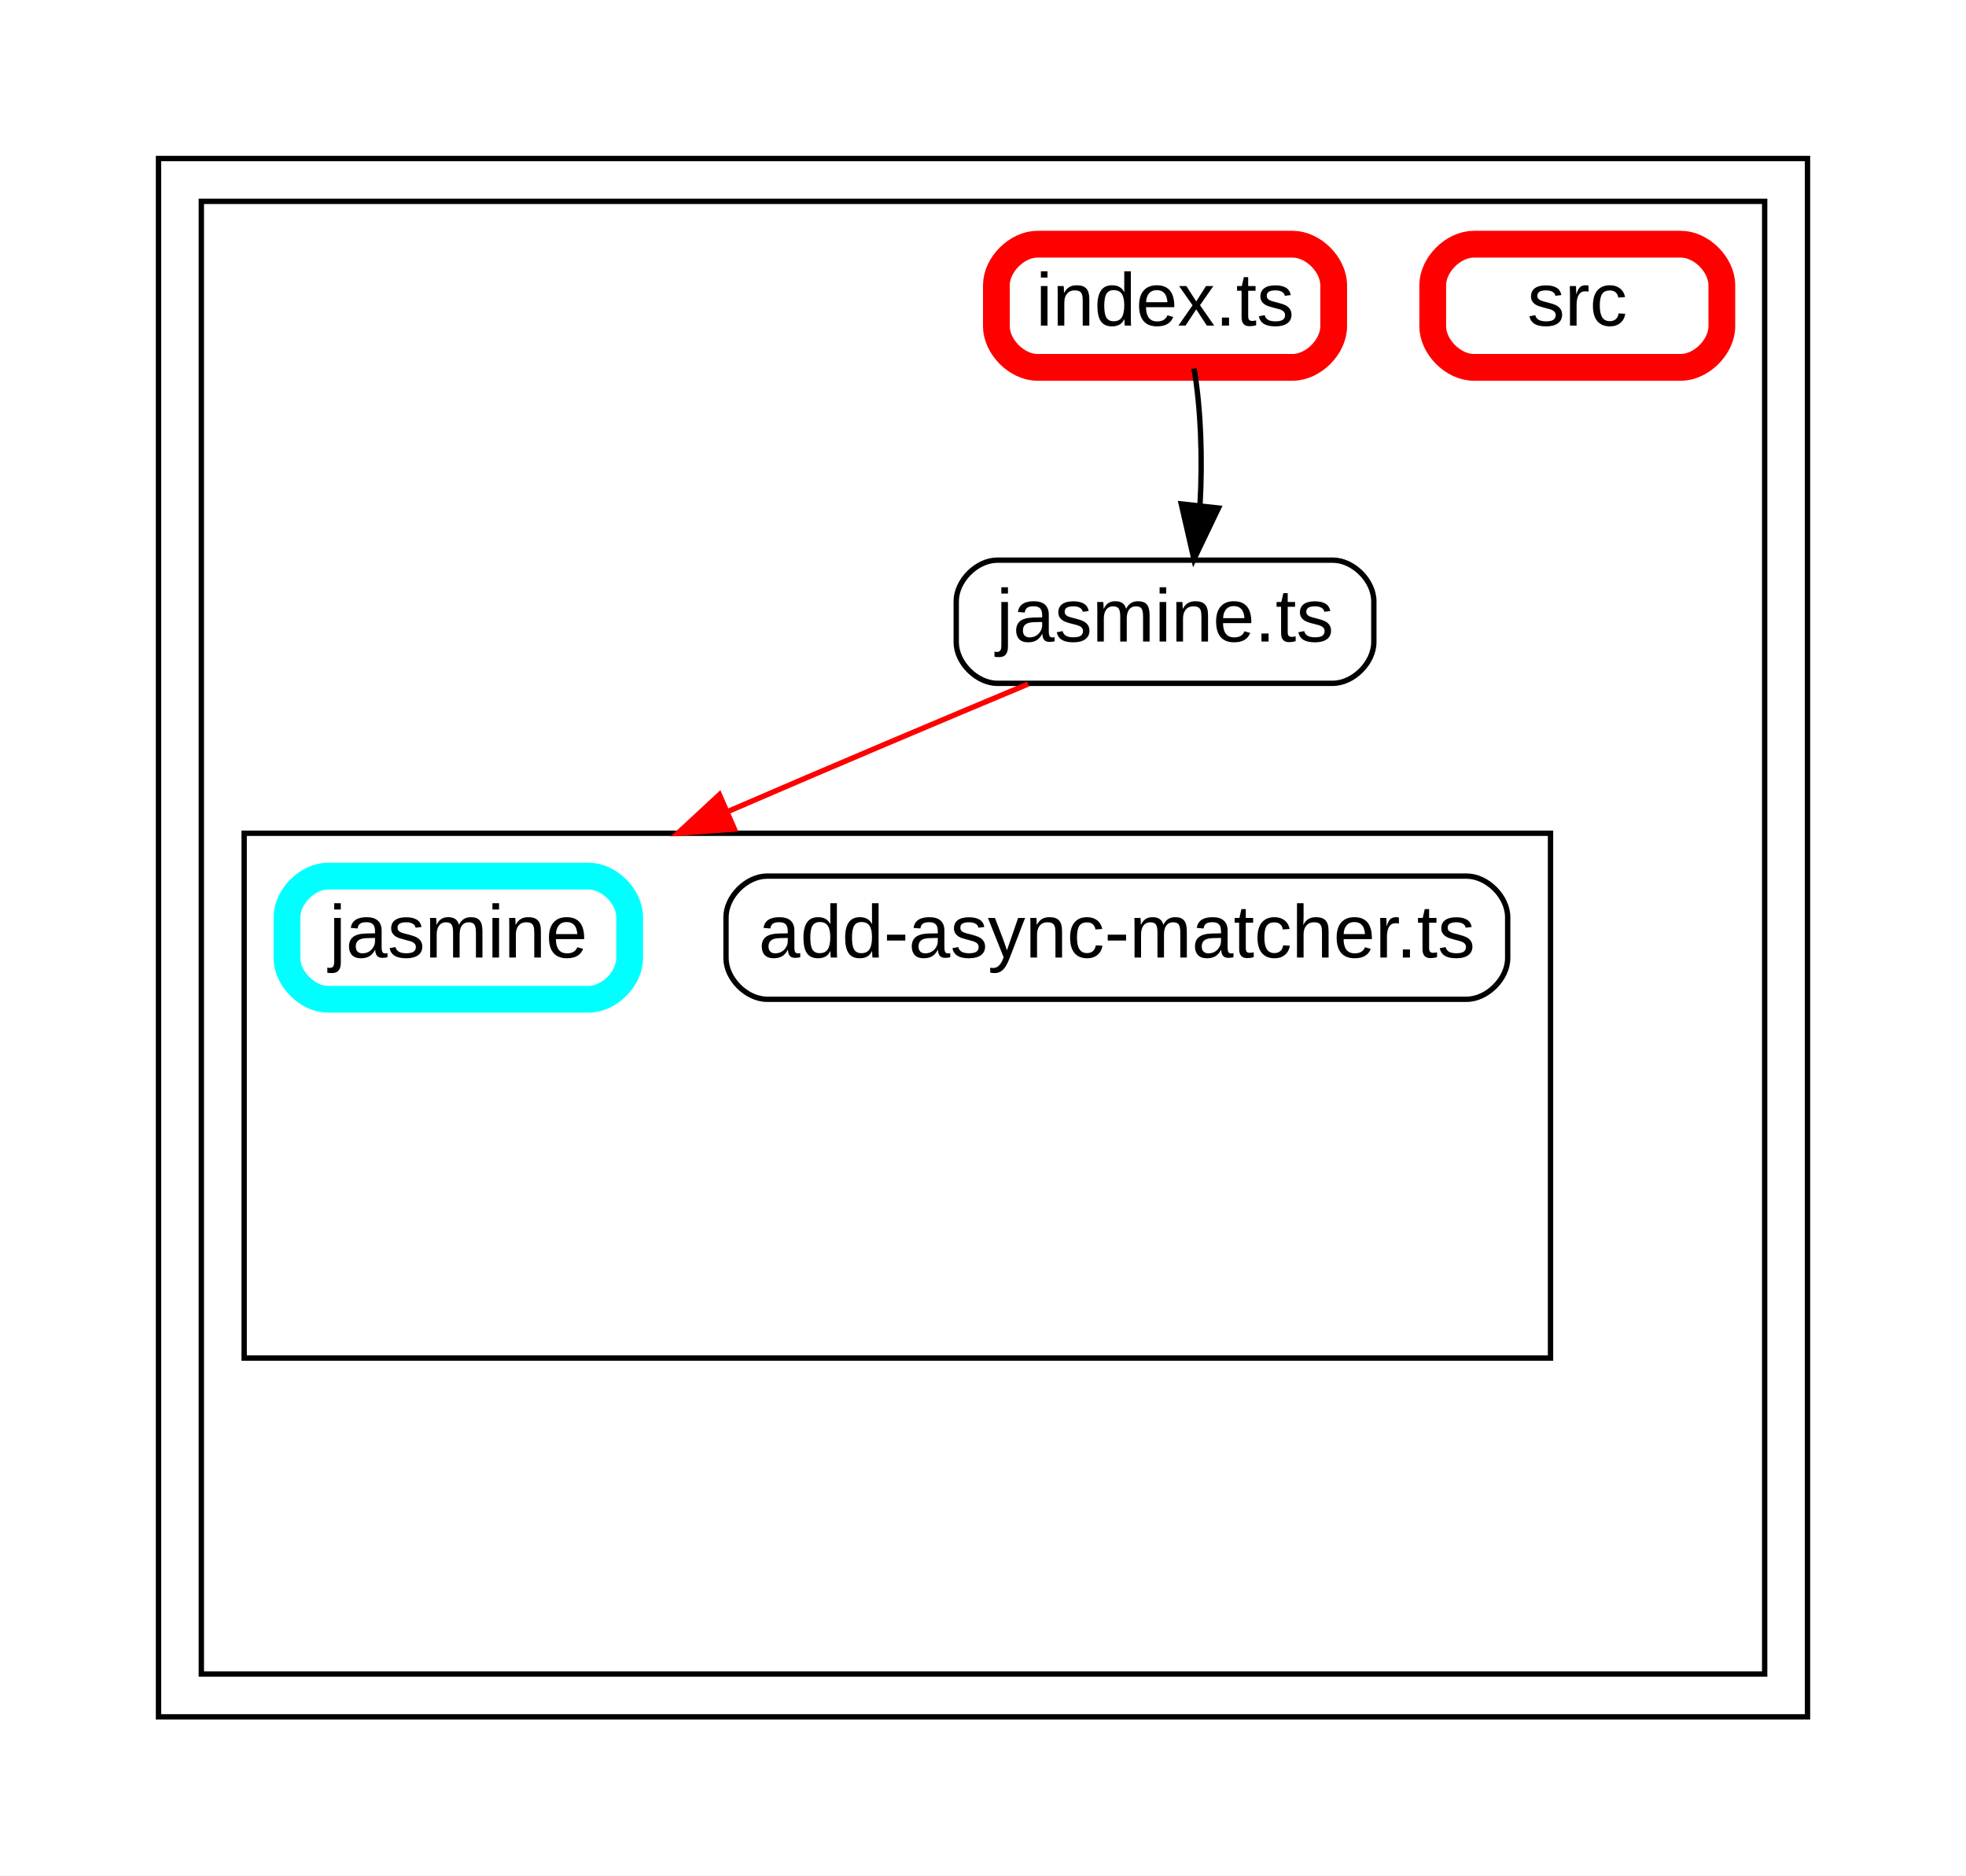
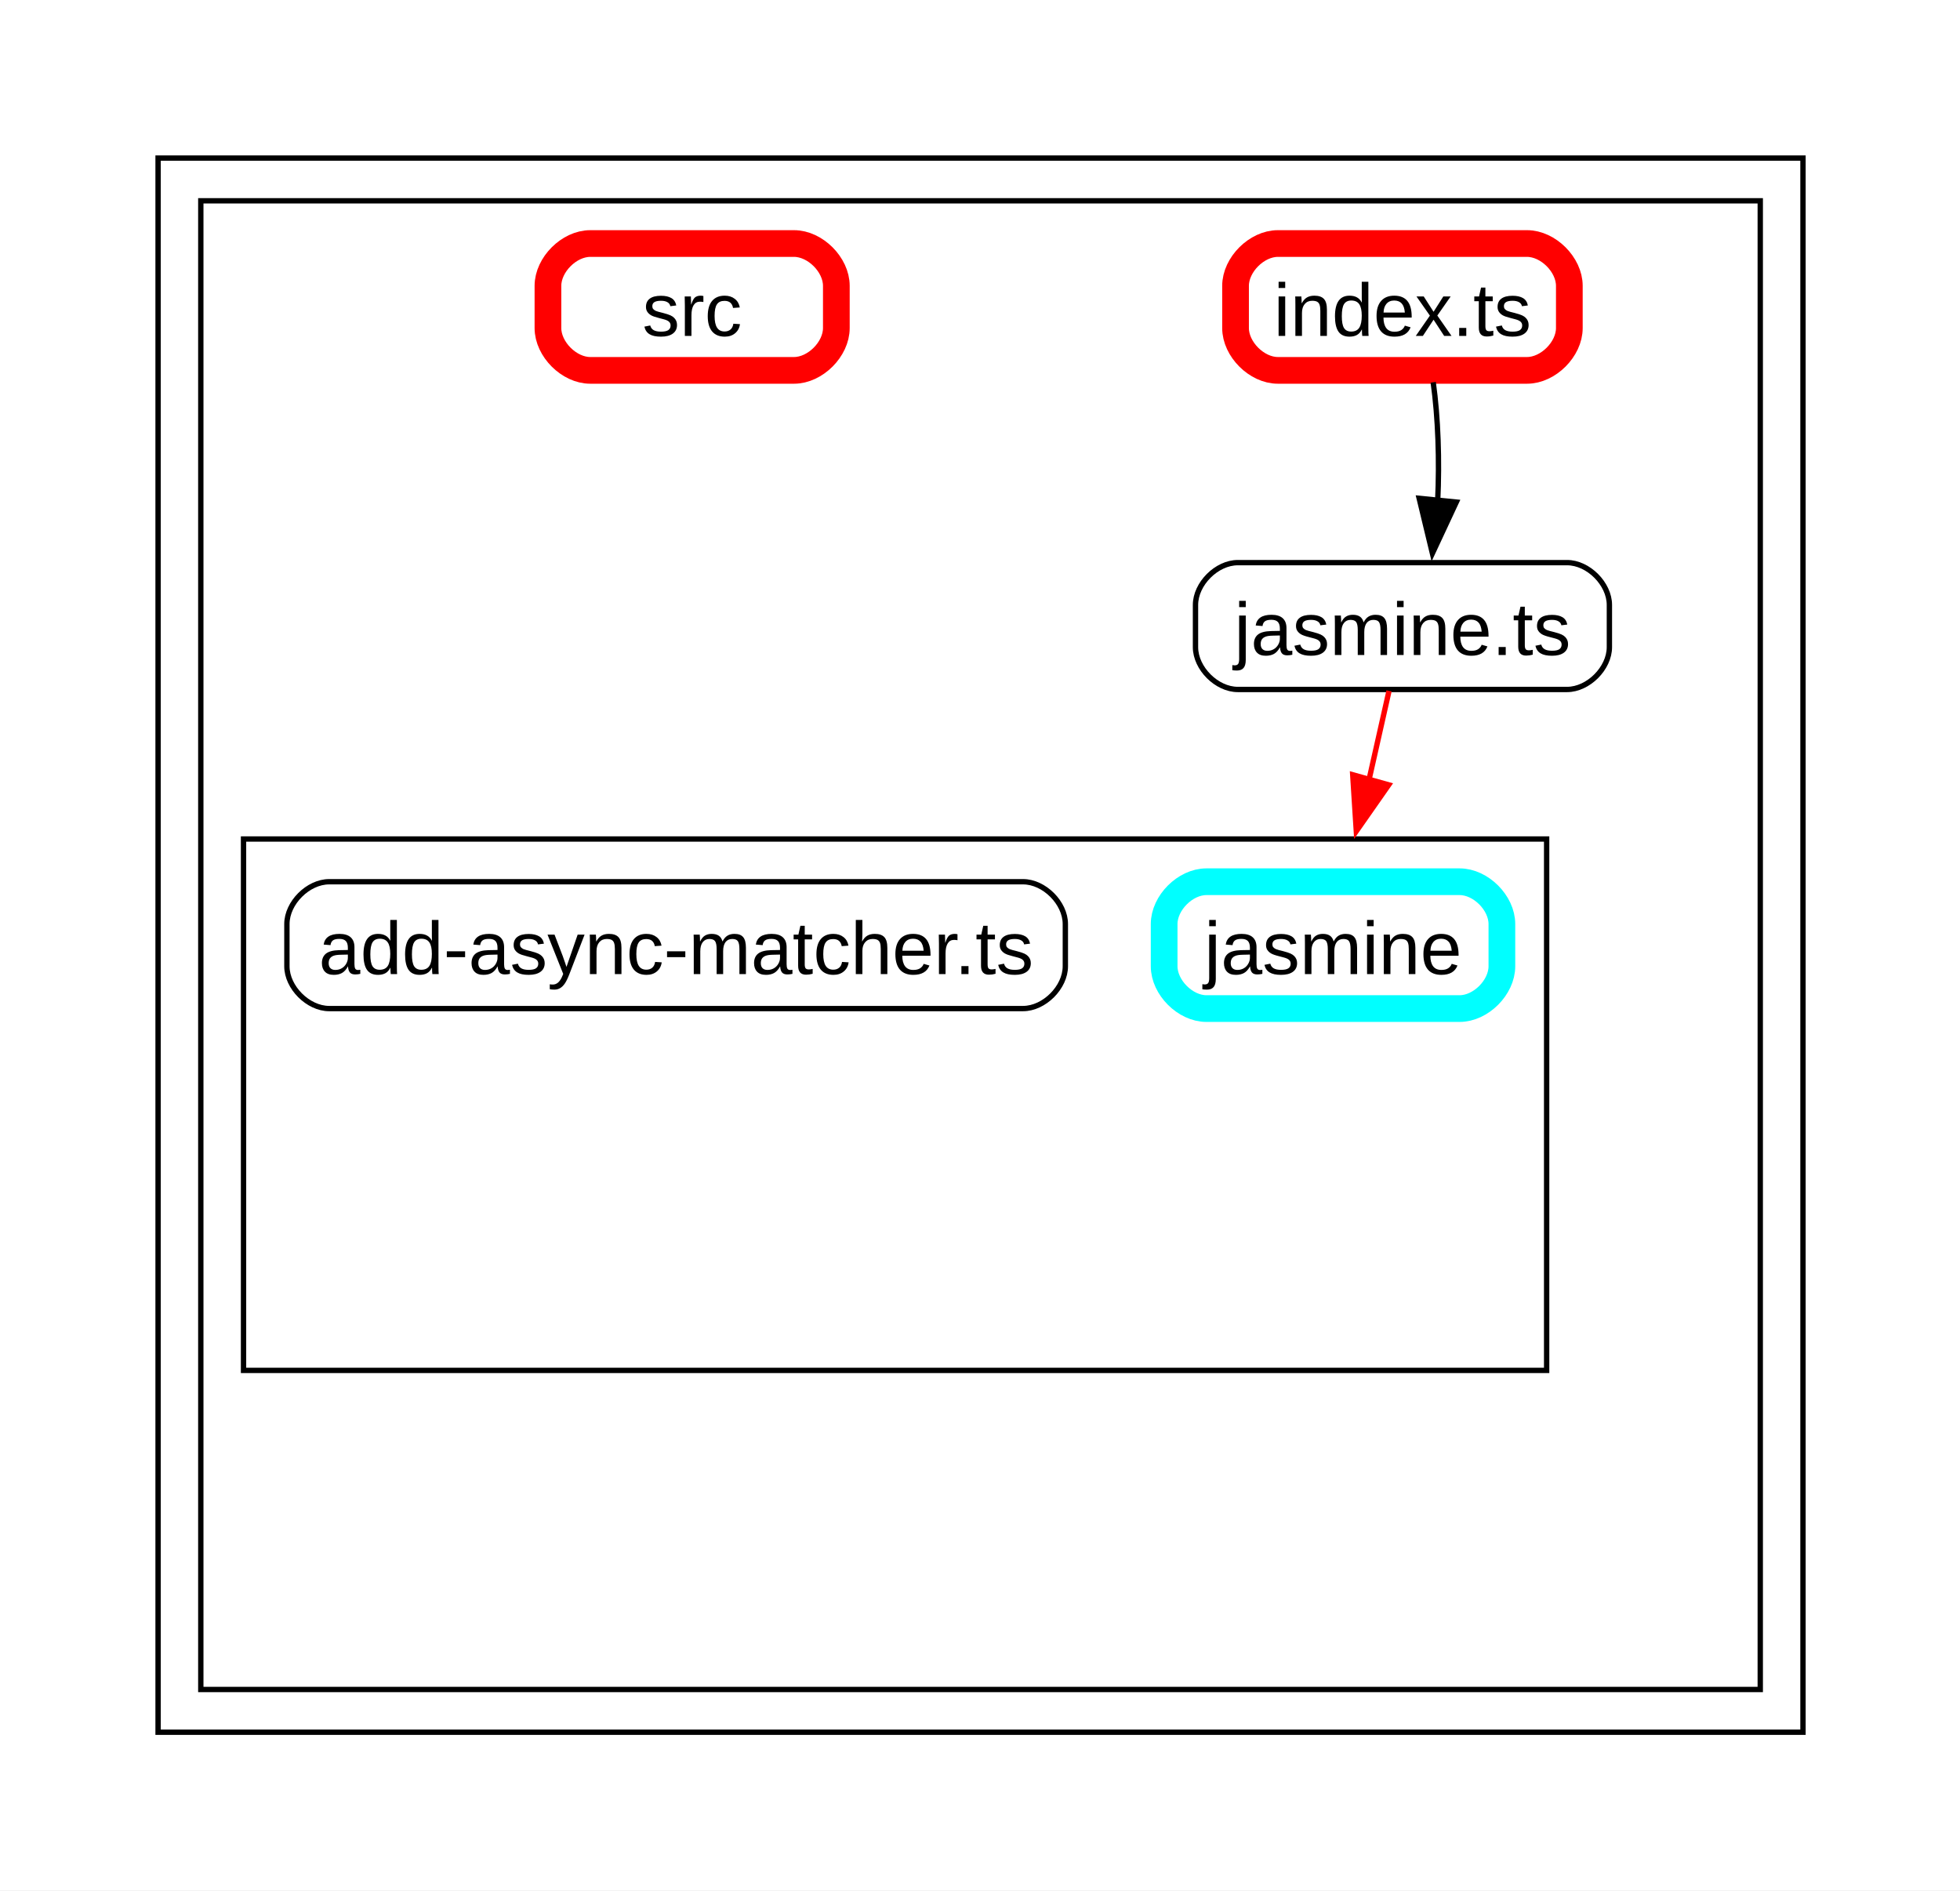
- <svg xmlns="http://www.w3.org/2000/svg" width="367pt" height="350pt" viewBox="0.00 0.00 367.20 350.20">
-   <g id="graph0" class="graph" transform="scale(1 1) rotate(0) translate(21.6 328.6)">
-     <polygon fill="#ffffff" stroke="transparent" points="-21.6,21.6 -21.6,-328.6 345.6,-328.6 345.6,21.6 -21.6,21.6" />
+ <svg xmlns="http://www.w3.org/2000/svg" width="367pt" height="354pt" viewBox="0.00 0.00 367.00 354.00">
+   <g id="graph0" class="graph" transform="scale(1 1) rotate(0) translate(21.6 332.35)">
+     <polygon fill="#ffffff" stroke="none" points="-21.6,21.6 -21.6,-332.35 345.6,-332.35 345.6,21.6 -21.6,21.6" />
    <g id="clust1" class="cluster">
-       <polygon fill="#ffffff" stroke="#000000" points="8,-8 8,-299 316,-299 316,-8 8,-8" />
+       <polygon fill="#ffffff" stroke="#000000" points="8,-8 8,-302.75 316,-302.75 316,-8 8,-8" />
    </g>
    <g id="clust2" class="cluster">
-       <polygon fill="#ffffff" stroke="#000000" points="16,-16 16,-291 308,-291 308,-16 16,-16" />
+       <polygon fill="#ffffff" stroke="#000000" points="16,-16 16,-294.75 308,-294.75 308,-16 16,-16" />
    </g>
    <g id="clust3" class="cluster">
-       <polygon fill="#ffffff" stroke="#000000" points="24,-75 24,-173 268,-173 268,-75 24,-75" />
+       <polygon fill="#ffffff" stroke="#000000" points="24,-75.75 24,-175.25 268,-175.25 268,-75.75 24,-75.75" />
    </g>
    <g id="node1" class="node">
-       <path fill="none" stroke="#000000" d="M252.33,-165C252.33,-165 121.67,-165 121.67,-165 117.83,-165 114,-161.17 114,-157.33 114,-157.33 114,-149.67 114,-149.67 114,-145.83 117.83,-142 121.67,-142 121.67,-142 252.33,-142 252.33,-142 256.17,-142 260,-145.83 260,-149.67 260,-149.67 260,-157.33 260,-157.33 260,-161.17 256.17,-165 252.33,-165" />
-       <text text-anchor="middle" x="187" y="-149.8" font-family="Arial" font-size="14.00" fill="#000000">add-async-matcher.ts</text>
+       <path fill="none" stroke="#000000" d="M169.96,-167.25C169.96,-167.25 40.04,-167.25 40.04,-167.25 36.08,-167.25 32.12,-163.29 32.12,-159.33 32.12,-159.33 32.12,-151.42 32.12,-151.42 32.12,-147.46 36.08,-143.5 40.04,-143.5 40.04,-143.5 169.96,-143.5 169.96,-143.5 173.92,-143.5 177.88,-147.46 177.88,-151.42 177.88,-151.42 177.88,-159.33 177.88,-159.33 177.88,-163.29 173.92,-167.25 169.96,-167.25" />
+       <text xml:space="preserve" text-anchor="middle" x="105" y="-149.95" font-family="Arial" font-size="14.00" fill="#000000">add-async-matcher.ts</text>
    </g>
    <g id="node2" class="node">
-       <path fill="none" stroke="#00ffff" stroke-width="5" d="M88.33,-165C88.33,-165 39.67,-165 39.67,-165 35.83,-165 32,-161.17 32,-157.33 32,-157.33 32,-149.67 32,-149.67 32,-145.83 35.83,-142 39.67,-142 39.67,-142 88.33,-142 88.33,-142 92.17,-142 96,-145.83 96,-149.67 96,-149.67 96,-157.33 96,-157.33 96,-161.17 92.17,-165 88.33,-165" />
-       <text text-anchor="middle" x="64" y="-149.8" font-family="Arial" font-size="14.00" fill="#000000">jasmine</text>
+       <path fill="none" stroke="#00ffff" stroke-width="5" d="M251.71,-167.25C251.71,-167.25 204.29,-167.25 204.29,-167.25 200.33,-167.25 196.38,-163.29 196.38,-159.33 196.38,-159.33 196.38,-151.42 196.38,-151.42 196.38,-147.46 200.33,-143.5 204.29,-143.5 204.29,-143.5 251.71,-143.5 251.71,-143.5 255.67,-143.5 259.62,-147.46 259.62,-151.42 259.62,-151.42 259.62,-159.33 259.62,-159.33 259.62,-163.29 255.67,-167.25 251.71,-167.25" />
+       <text xml:space="preserve" text-anchor="middle" x="228" y="-149.95" font-family="Arial" font-size="14.00" fill="#000000">jasmine</text>
    </g>
    <g id="node3" class="node">
-       <path fill="none" stroke="#000000" d="M227.33,-224C227.33,-224 164.67,-224 164.67,-224 160.83,-224 157,-220.17 157,-216.33 157,-216.33 157,-208.67 157,-208.67 157,-204.83 160.83,-201 164.67,-201 164.67,-201 227.33,-201 227.33,-201 231.17,-201 235,-204.83 235,-208.67 235,-208.67 235,-216.33 235,-216.33 235,-220.17 231.17,-224 227.33,-224" />
-       <text text-anchor="middle" x="196" y="-208.8" font-family="Arial" font-size="14.00" fill="#000000">jasmine.ts</text>
+       <path fill="none" stroke="#000000" d="M271.83,-227C271.83,-227 210.17,-227 210.17,-227 206.21,-227 202.25,-223.04 202.25,-219.08 202.25,-219.08 202.25,-211.17 202.25,-211.17 202.25,-207.21 206.21,-203.25 210.17,-203.25 210.17,-203.25 271.83,-203.25 271.83,-203.25 275.79,-203.25 279.75,-207.21 279.75,-211.17 279.75,-211.17 279.75,-219.08 279.75,-219.08 279.75,-223.04 275.79,-227 271.83,-227" />
+       <text xml:space="preserve" text-anchor="middle" x="241" y="-209.7" font-family="Arial" font-size="14.00" fill="#000000">jasmine.ts</text>
    </g>
    <g id="edge8" class="edge">
-       <path fill="none" stroke="#ff0000" d="M170.43,-200.87C154.66,-194.28 133.76,-185.46 114.18,-176.99" />
-       <polygon fill="#ff0000" stroke="#ff0000" points="115.57,-173.78 105,-173 112.77,-180.2 115.57,-173.78" />
+       <path fill="none" stroke="#ff0000" d="M238.49,-202.99C237.06,-196.63 235.21,-188.41 233.46,-180.64" />
+       <polygon fill="#ff0000" stroke="#ff0000" points="238.43,-185.39 232.36,-176.71 231.69,-187.28 238.43,-185.39" />
    </g>
    <g id="node5" class="node">
-       <path fill="none" stroke="#ff0000" stroke-width="5" d="M292.33,-283C292.33,-283 253.67,-283 253.67,-283 249.83,-283 246,-279.17 246,-275.33 246,-275.33 246,-267.67 246,-267.67 246,-263.83 249.83,-260 253.67,-260 253.67,-260 292.33,-260 292.33,-260 296.17,-260 300,-263.83 300,-267.67 300,-267.67 300,-275.33 300,-275.33 300,-279.17 296.17,-283 292.33,-283" />
-       <text text-anchor="middle" x="273" y="-267.8" font-family="Arial" font-size="14.00" fill="#000000">src</text>
+       <path fill="none" stroke="#ff0000" stroke-width="5" d="M127.08,-286.75C127.08,-286.75 88.92,-286.75 88.92,-286.75 84.96,-286.75 81,-282.79 81,-278.83 81,-278.83 81,-270.92 81,-270.92 81,-266.96 84.96,-263 88.92,-263 88.92,-263 127.08,-263 127.08,-263 131.04,-263 135,-266.96 135,-270.92 135,-270.92 135,-278.83 135,-278.83 135,-282.79 131.04,-286.75 127.08,-286.75" />
+       <text xml:space="preserve" text-anchor="middle" x="108" y="-269.45" font-family="Arial" font-size="14.00" fill="#000000">src</text>
    </g>
    <g id="node6" class="node">
-       <path fill="none" stroke="#ff0000" stroke-width="5" d="M219.83,-283C219.83,-283 172.17,-283 172.17,-283 168.33,-283 164.5,-279.17 164.5,-275.33 164.5,-275.33 164.5,-267.67 164.5,-267.67 164.5,-263.83 168.33,-260 172.17,-260 172.17,-260 219.83,-260 219.83,-260 223.67,-260 227.5,-263.83 227.5,-267.67 227.5,-267.67 227.5,-275.33 227.5,-275.33 227.5,-279.17 223.67,-283 219.83,-283" />
-       <text text-anchor="middle" x="196" y="-267.8" font-family="Arial" font-size="14.00" fill="#000000">index.ts</text>
+       <path fill="none" stroke="#ff0000" stroke-width="5" d="M264.33,-286.75C264.33,-286.75 217.67,-286.75 217.67,-286.75 213.71,-286.75 209.75,-282.79 209.75,-278.83 209.75,-278.83 209.75,-270.92 209.75,-270.92 209.75,-266.96 213.71,-263 217.67,-263 217.67,-263 264.33,-263 264.33,-263 268.29,-263 272.25,-266.96 272.25,-270.92 272.25,-270.92 272.25,-278.83 272.25,-278.83 272.25,-282.79 268.29,-286.75 264.33,-286.75" />
+       <text xml:space="preserve" text-anchor="middle" x="241" y="-269.45" font-family="Arial" font-size="14.00" fill="#000000">index.ts</text>
    </g>
    <g id="edge10" class="edge">
-       <path fill="none" stroke="black" d="M201.41,-259.78C202.67,-252.61 203.04,-242.95 202.53,-234.31" />
-       <polygon fill="black" stroke="black" points="205.98,-233.73 201.4,-224.17 199.03,-234.5 205.98,-233.73" />
+       <path fill="none" stroke="black" d="M246.76,-260.77C247.68,-254.21 247.96,-246.08 247.6,-238.57" />
+       <polygon fill="black" stroke="black" points="251.09,-238.34 246.61,-228.74 244.13,-239.04 251.09,-238.34" />
    </g>
  </g>
</svg>
